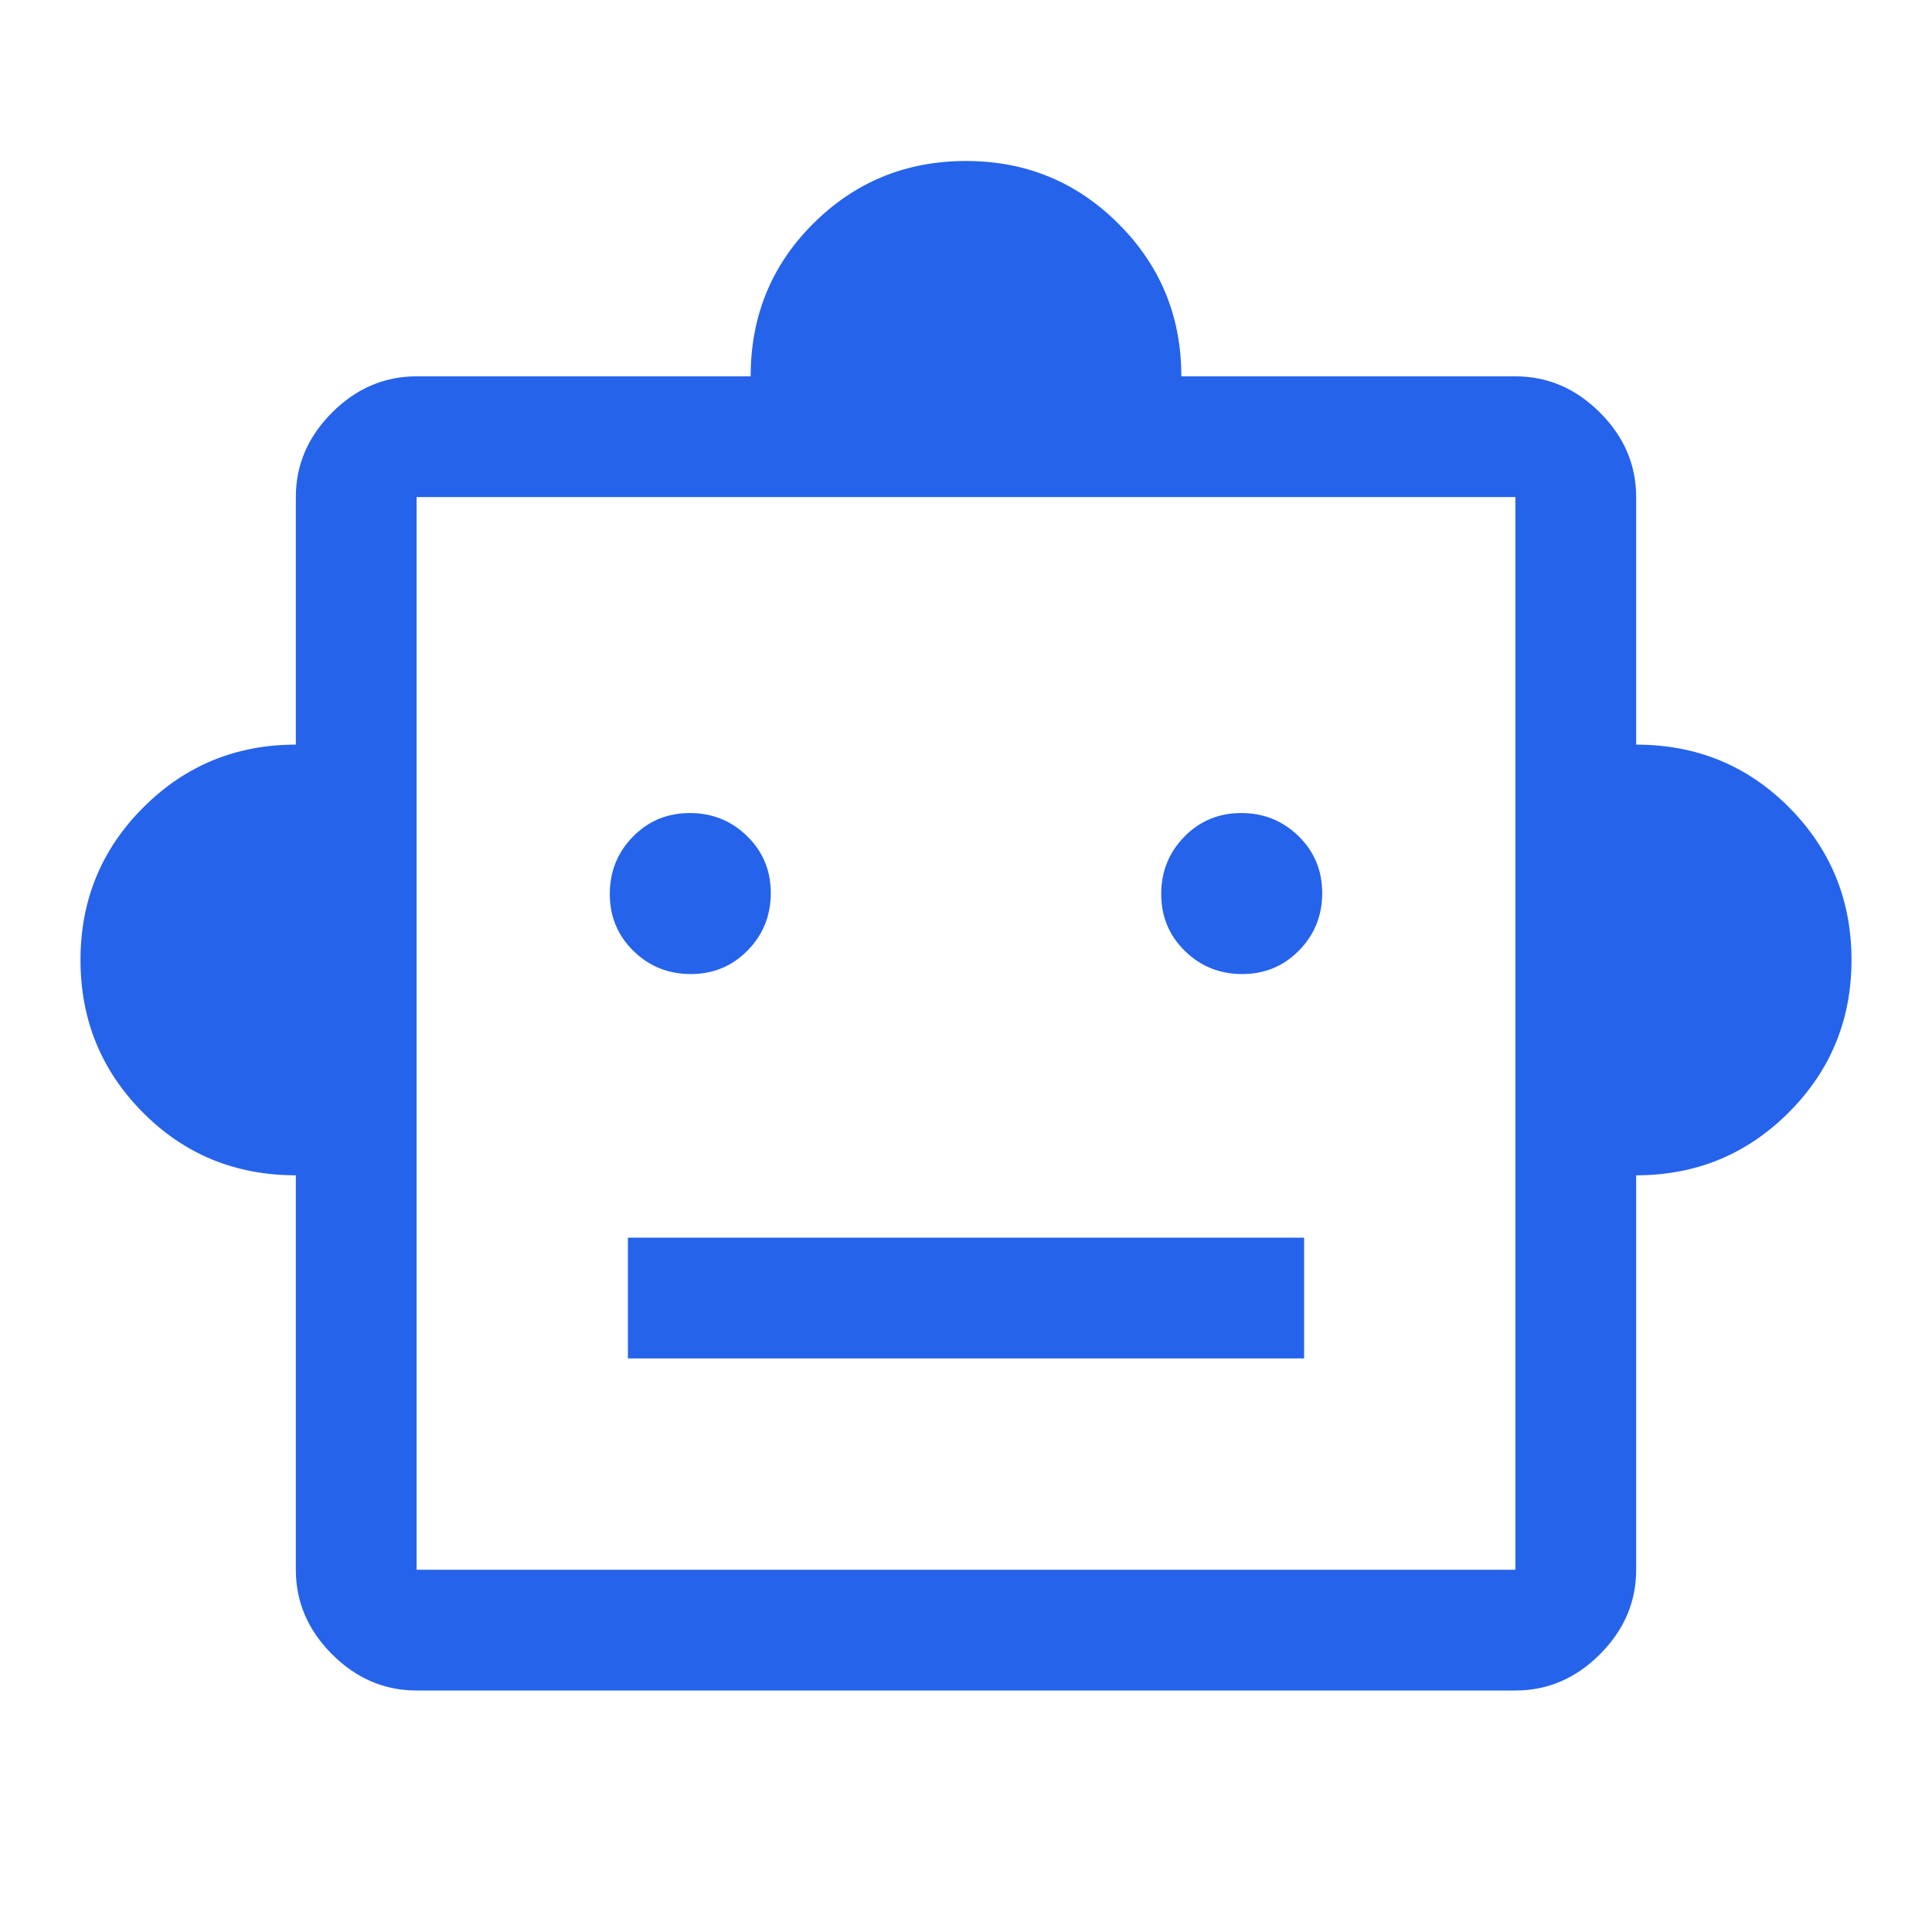
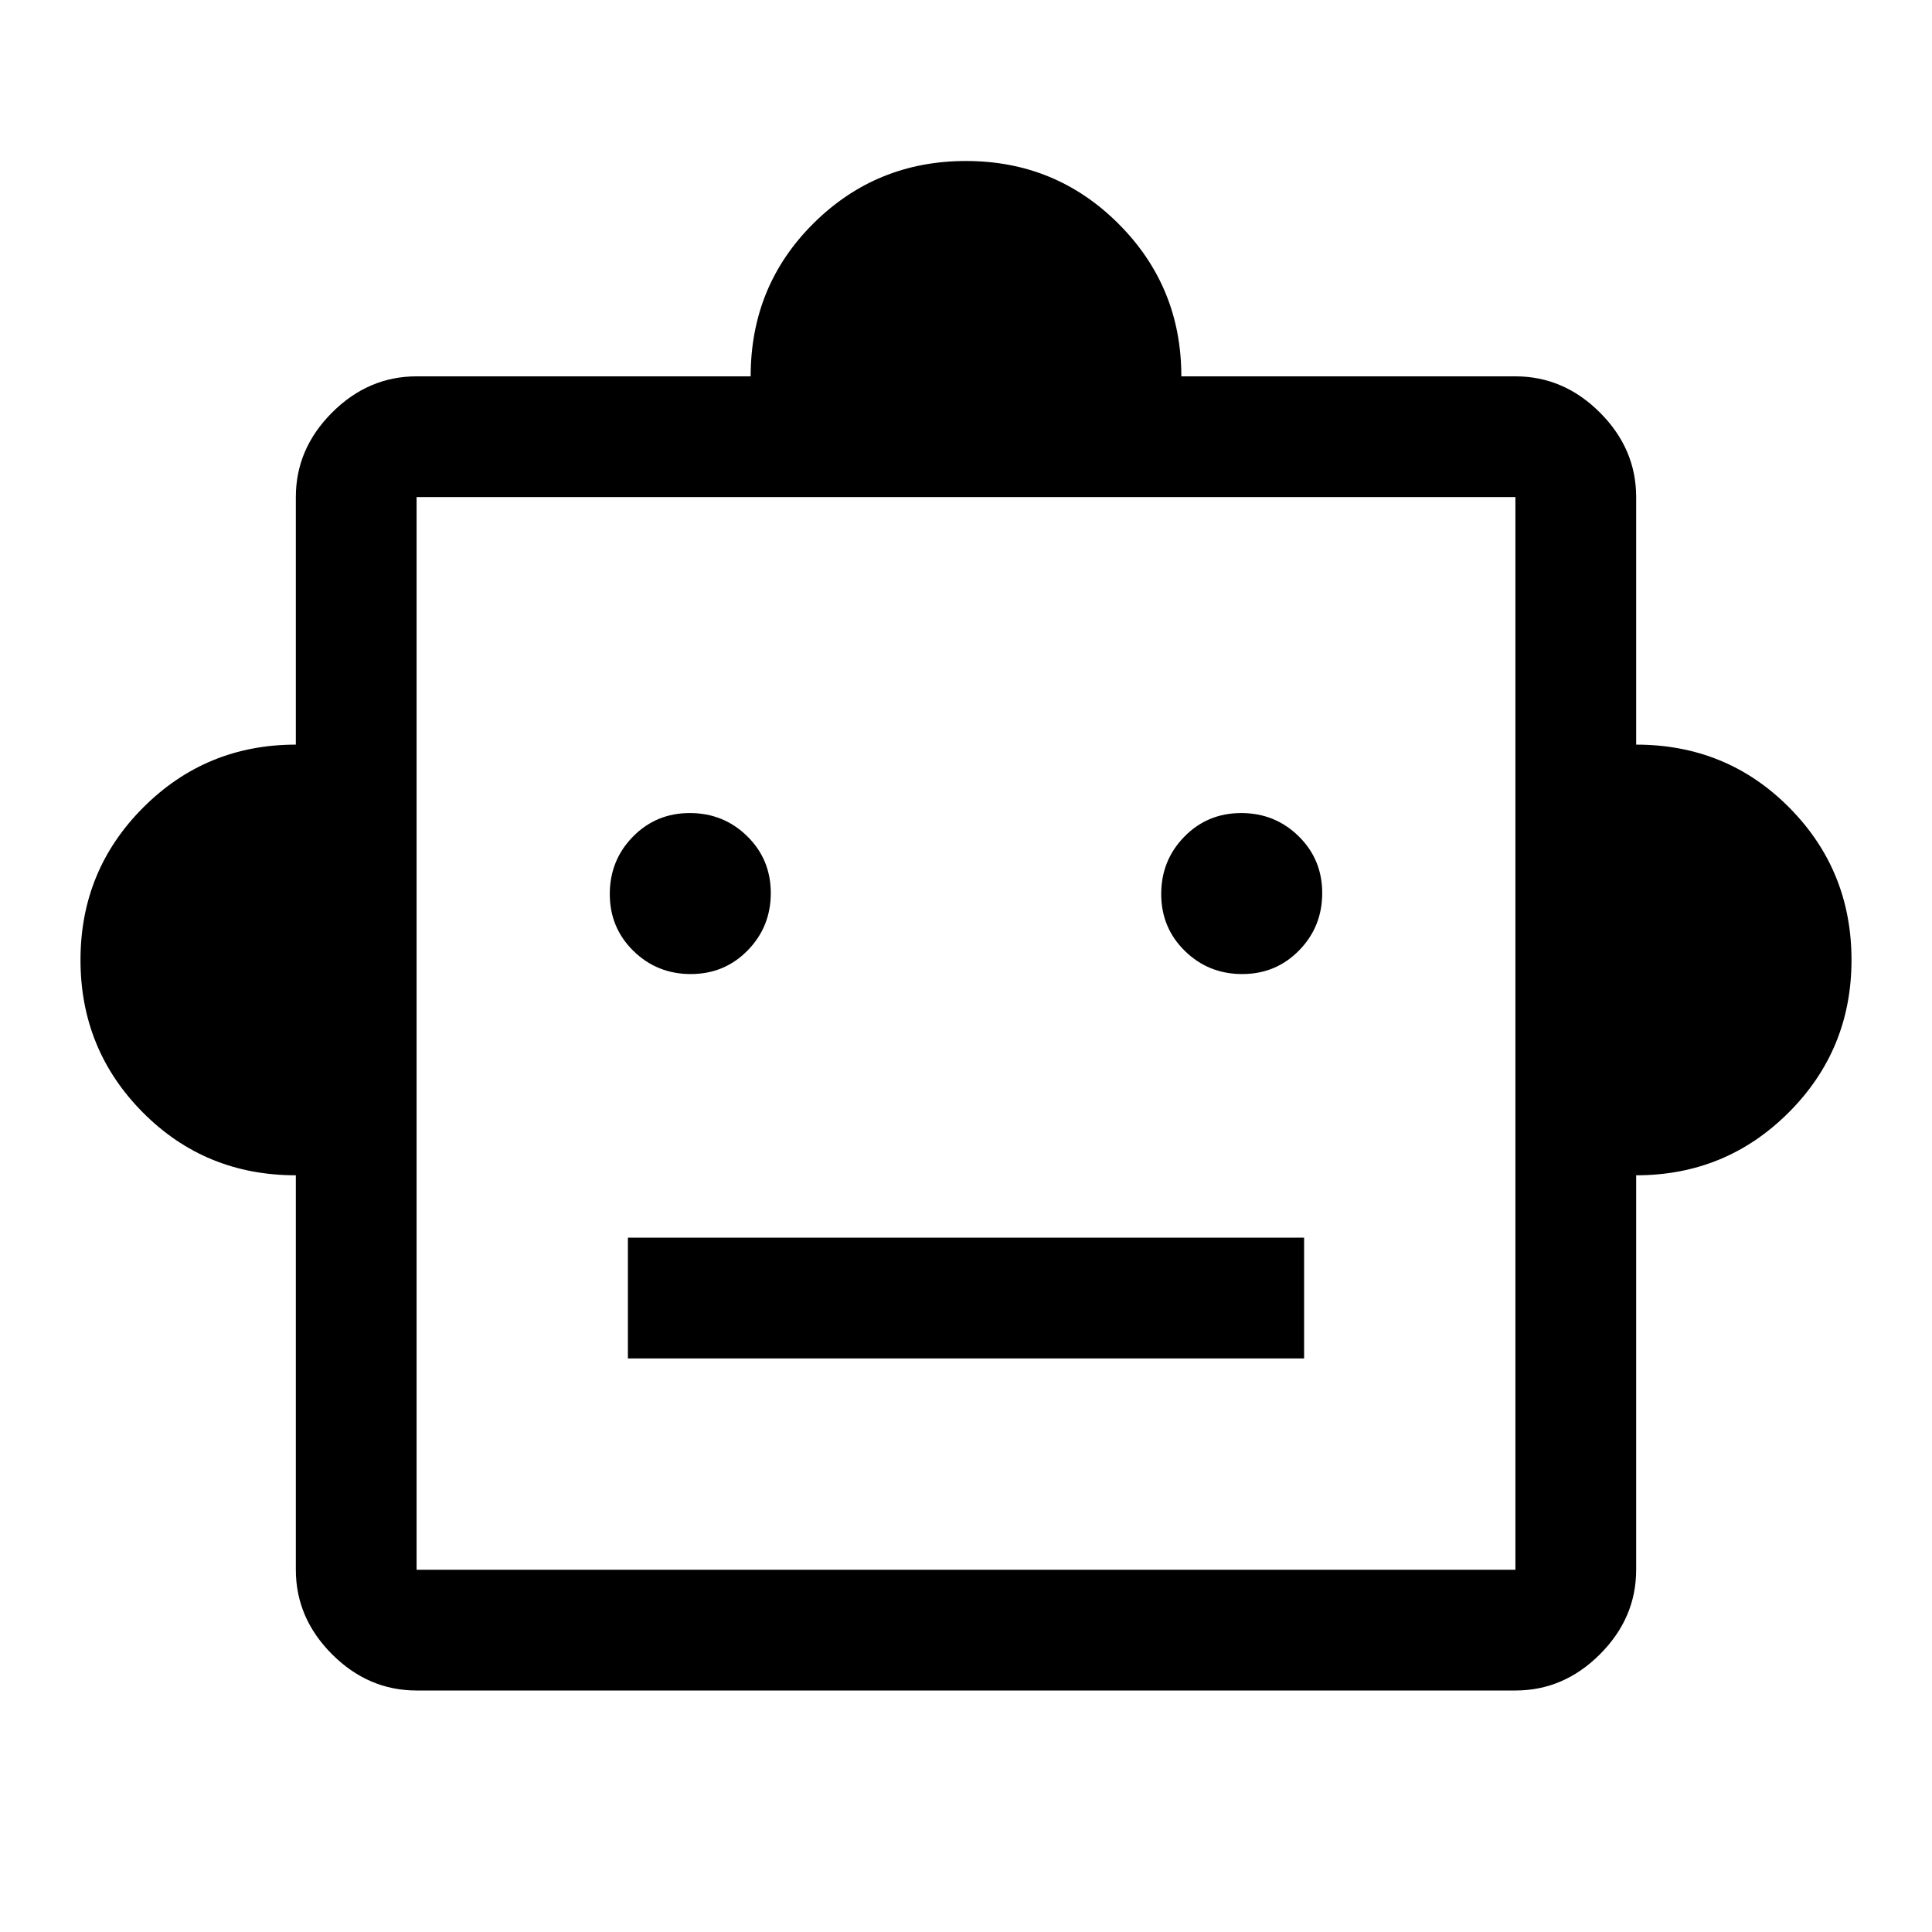
- <svg xmlns="http://www.w3.org/2000/svg" fill="#2563eb" height="48" viewBox="0 96 960 960" width="48">
+ <svg xmlns="http://www.w3.org/2000/svg" class="fill-blue-600" height="48" viewBox="0 96 960 960" width="48">
  <path d="M147 680q-45 0-76-31.208Q40 617.583 40 573t31.208-75.792Q102.417 466 147 466V343q0-24 18-42t42-18h166q0-45 31.208-76 31.209-31 75.792-31t75.792 31.208Q587 238.417 587 283h166q24 0 42 18t18 42v123q45 0 76 31.208 31 31.209 31 75.792t-31.208 75.792Q857.583 680 813 680v196q0 24-18 42t-42 18H207q-24 0-42-18t-18-42V680Zm196.235-100Q360 580 371.5 568.265q11.5-11.736 11.5-28.5Q383 523 371.265 511.5q-11.736-11.5-28.5-11.5Q326 500 314.5 511.735q-11.5 11.736-11.5 28.5Q303 557 314.735 568.5q11.736 11.5 28.5 11.5Zm274 0Q634 580 645.5 568.265q11.5-11.736 11.5-28.5Q657 523 645.265 511.5q-11.736-11.5-28.5-11.5Q600 500 588.5 511.735q-11.5 11.736-11.5 28.5Q577 557 588.735 568.5q11.736 11.5 28.5 11.5ZM312 771h336v-60H312v60ZM207 876h546V343H207v533Zm0 0V343v533Z" />
</svg>
